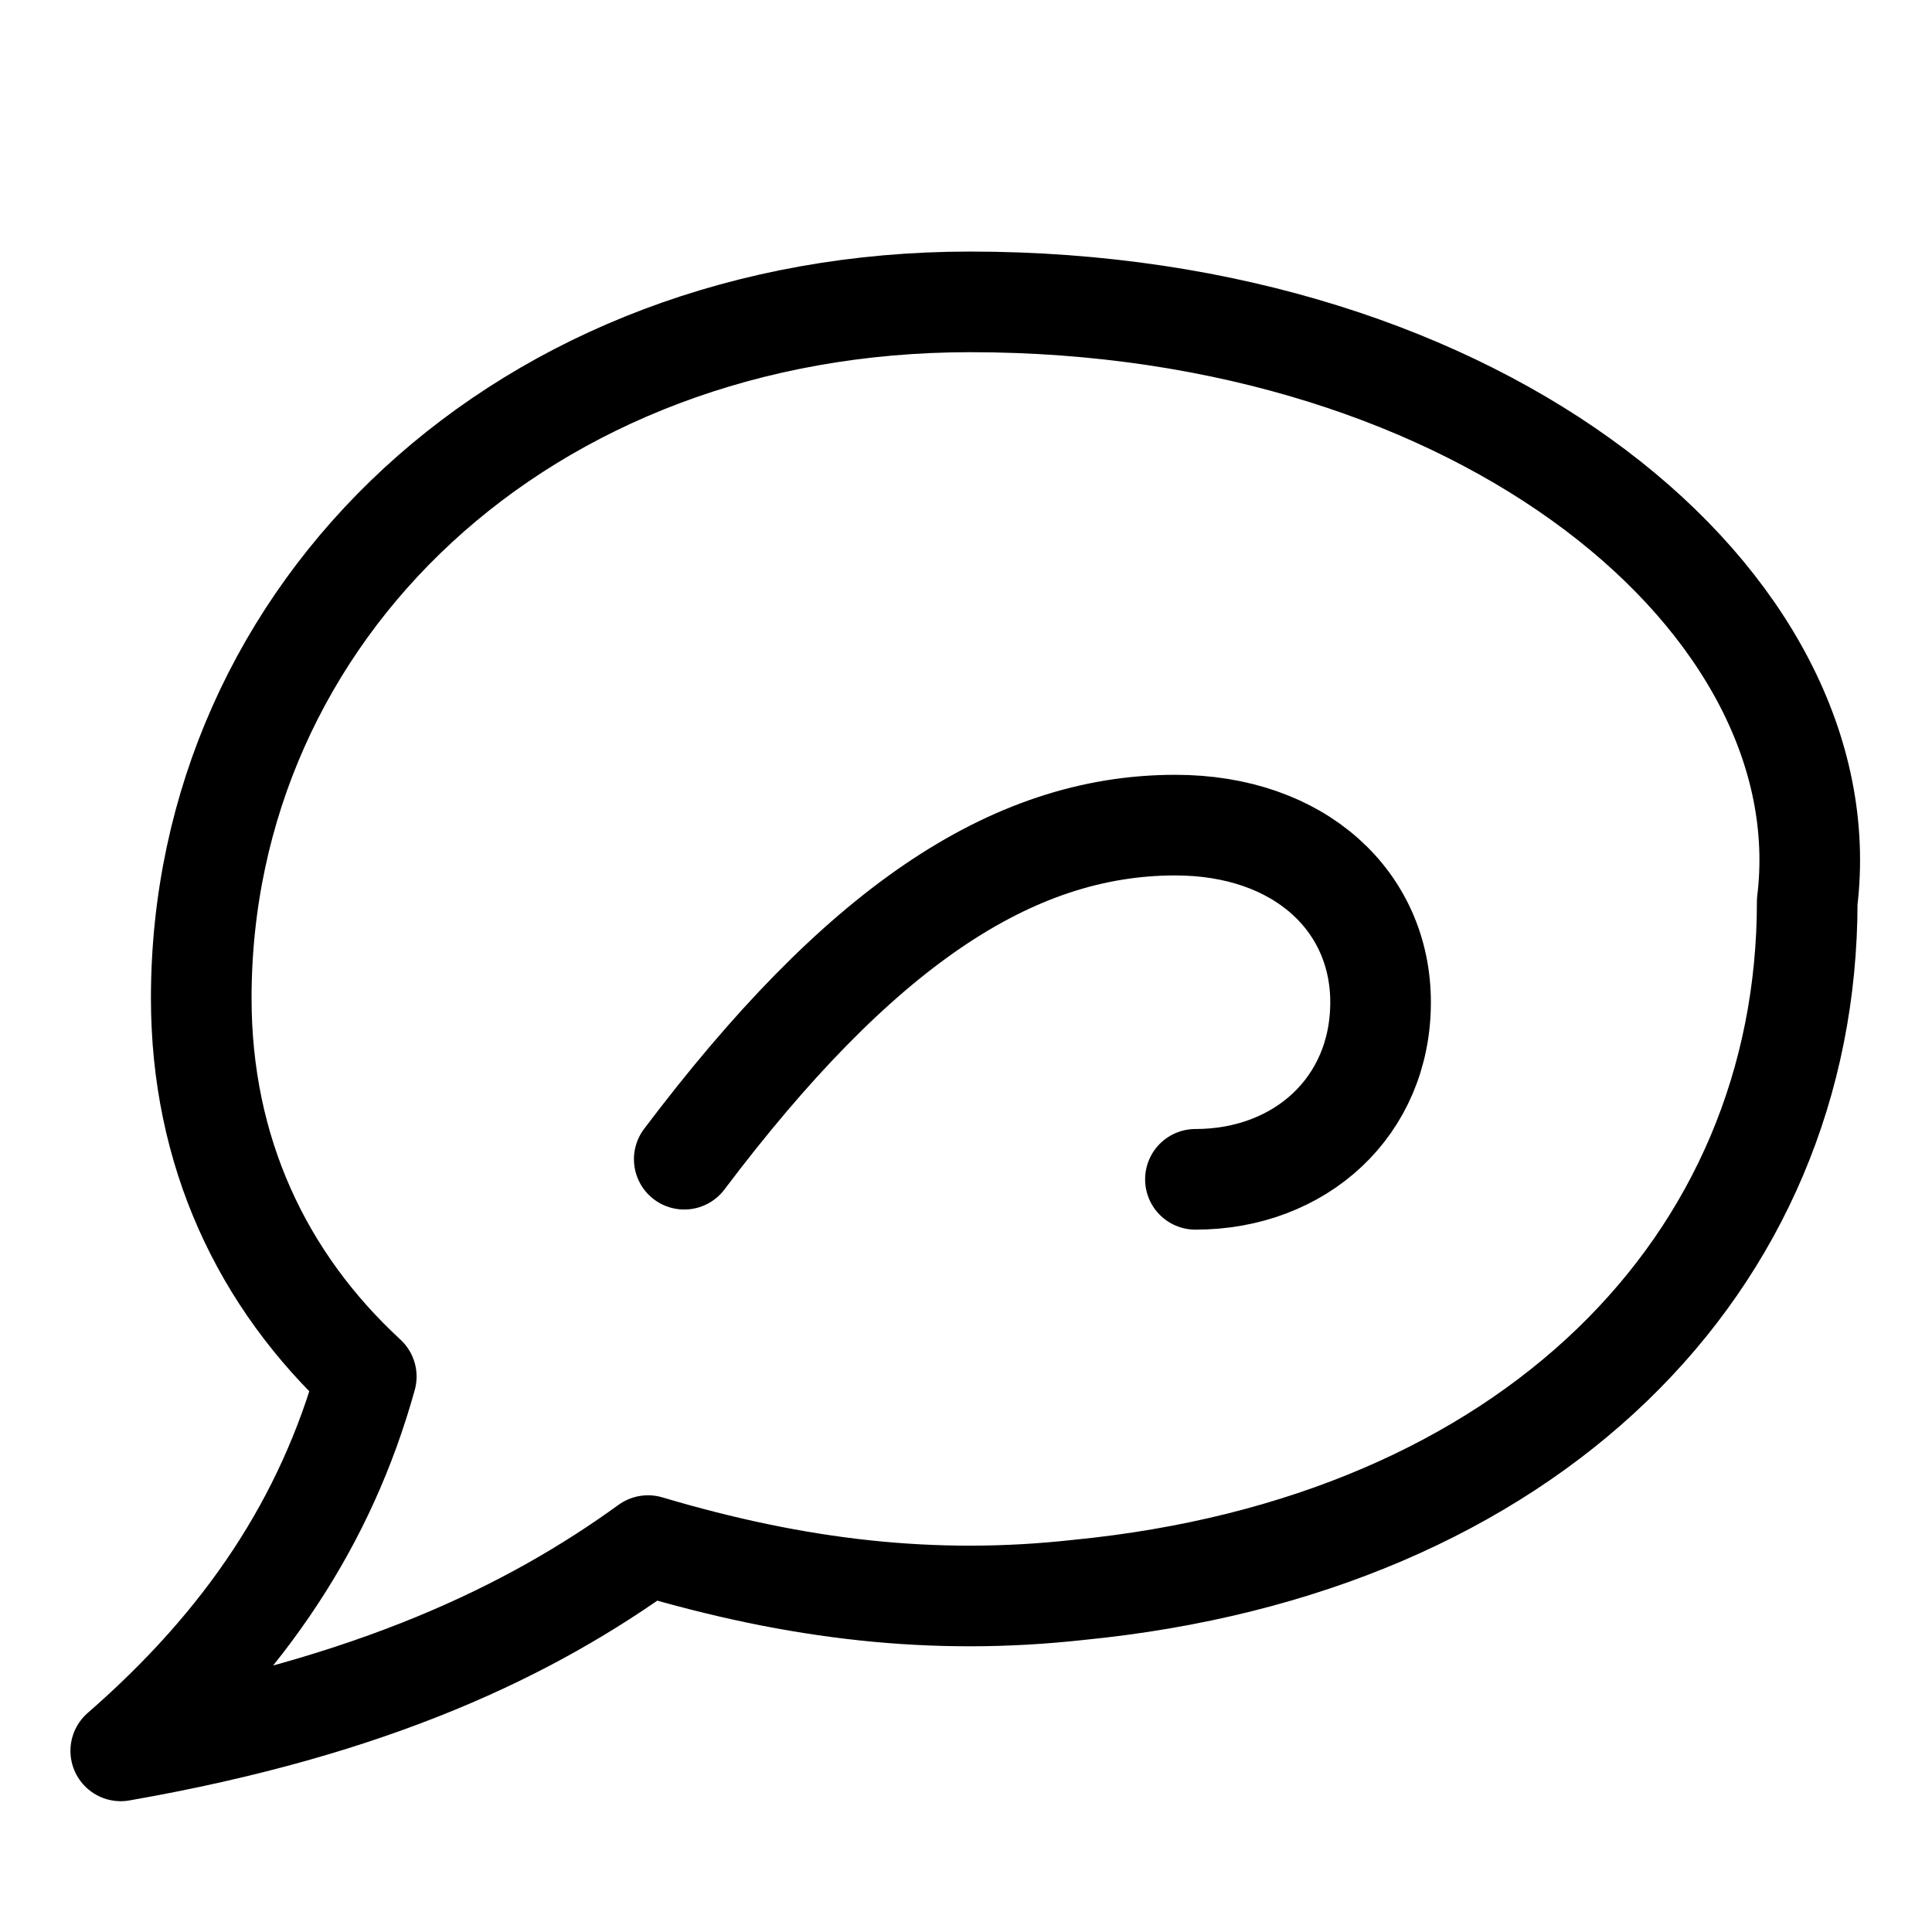
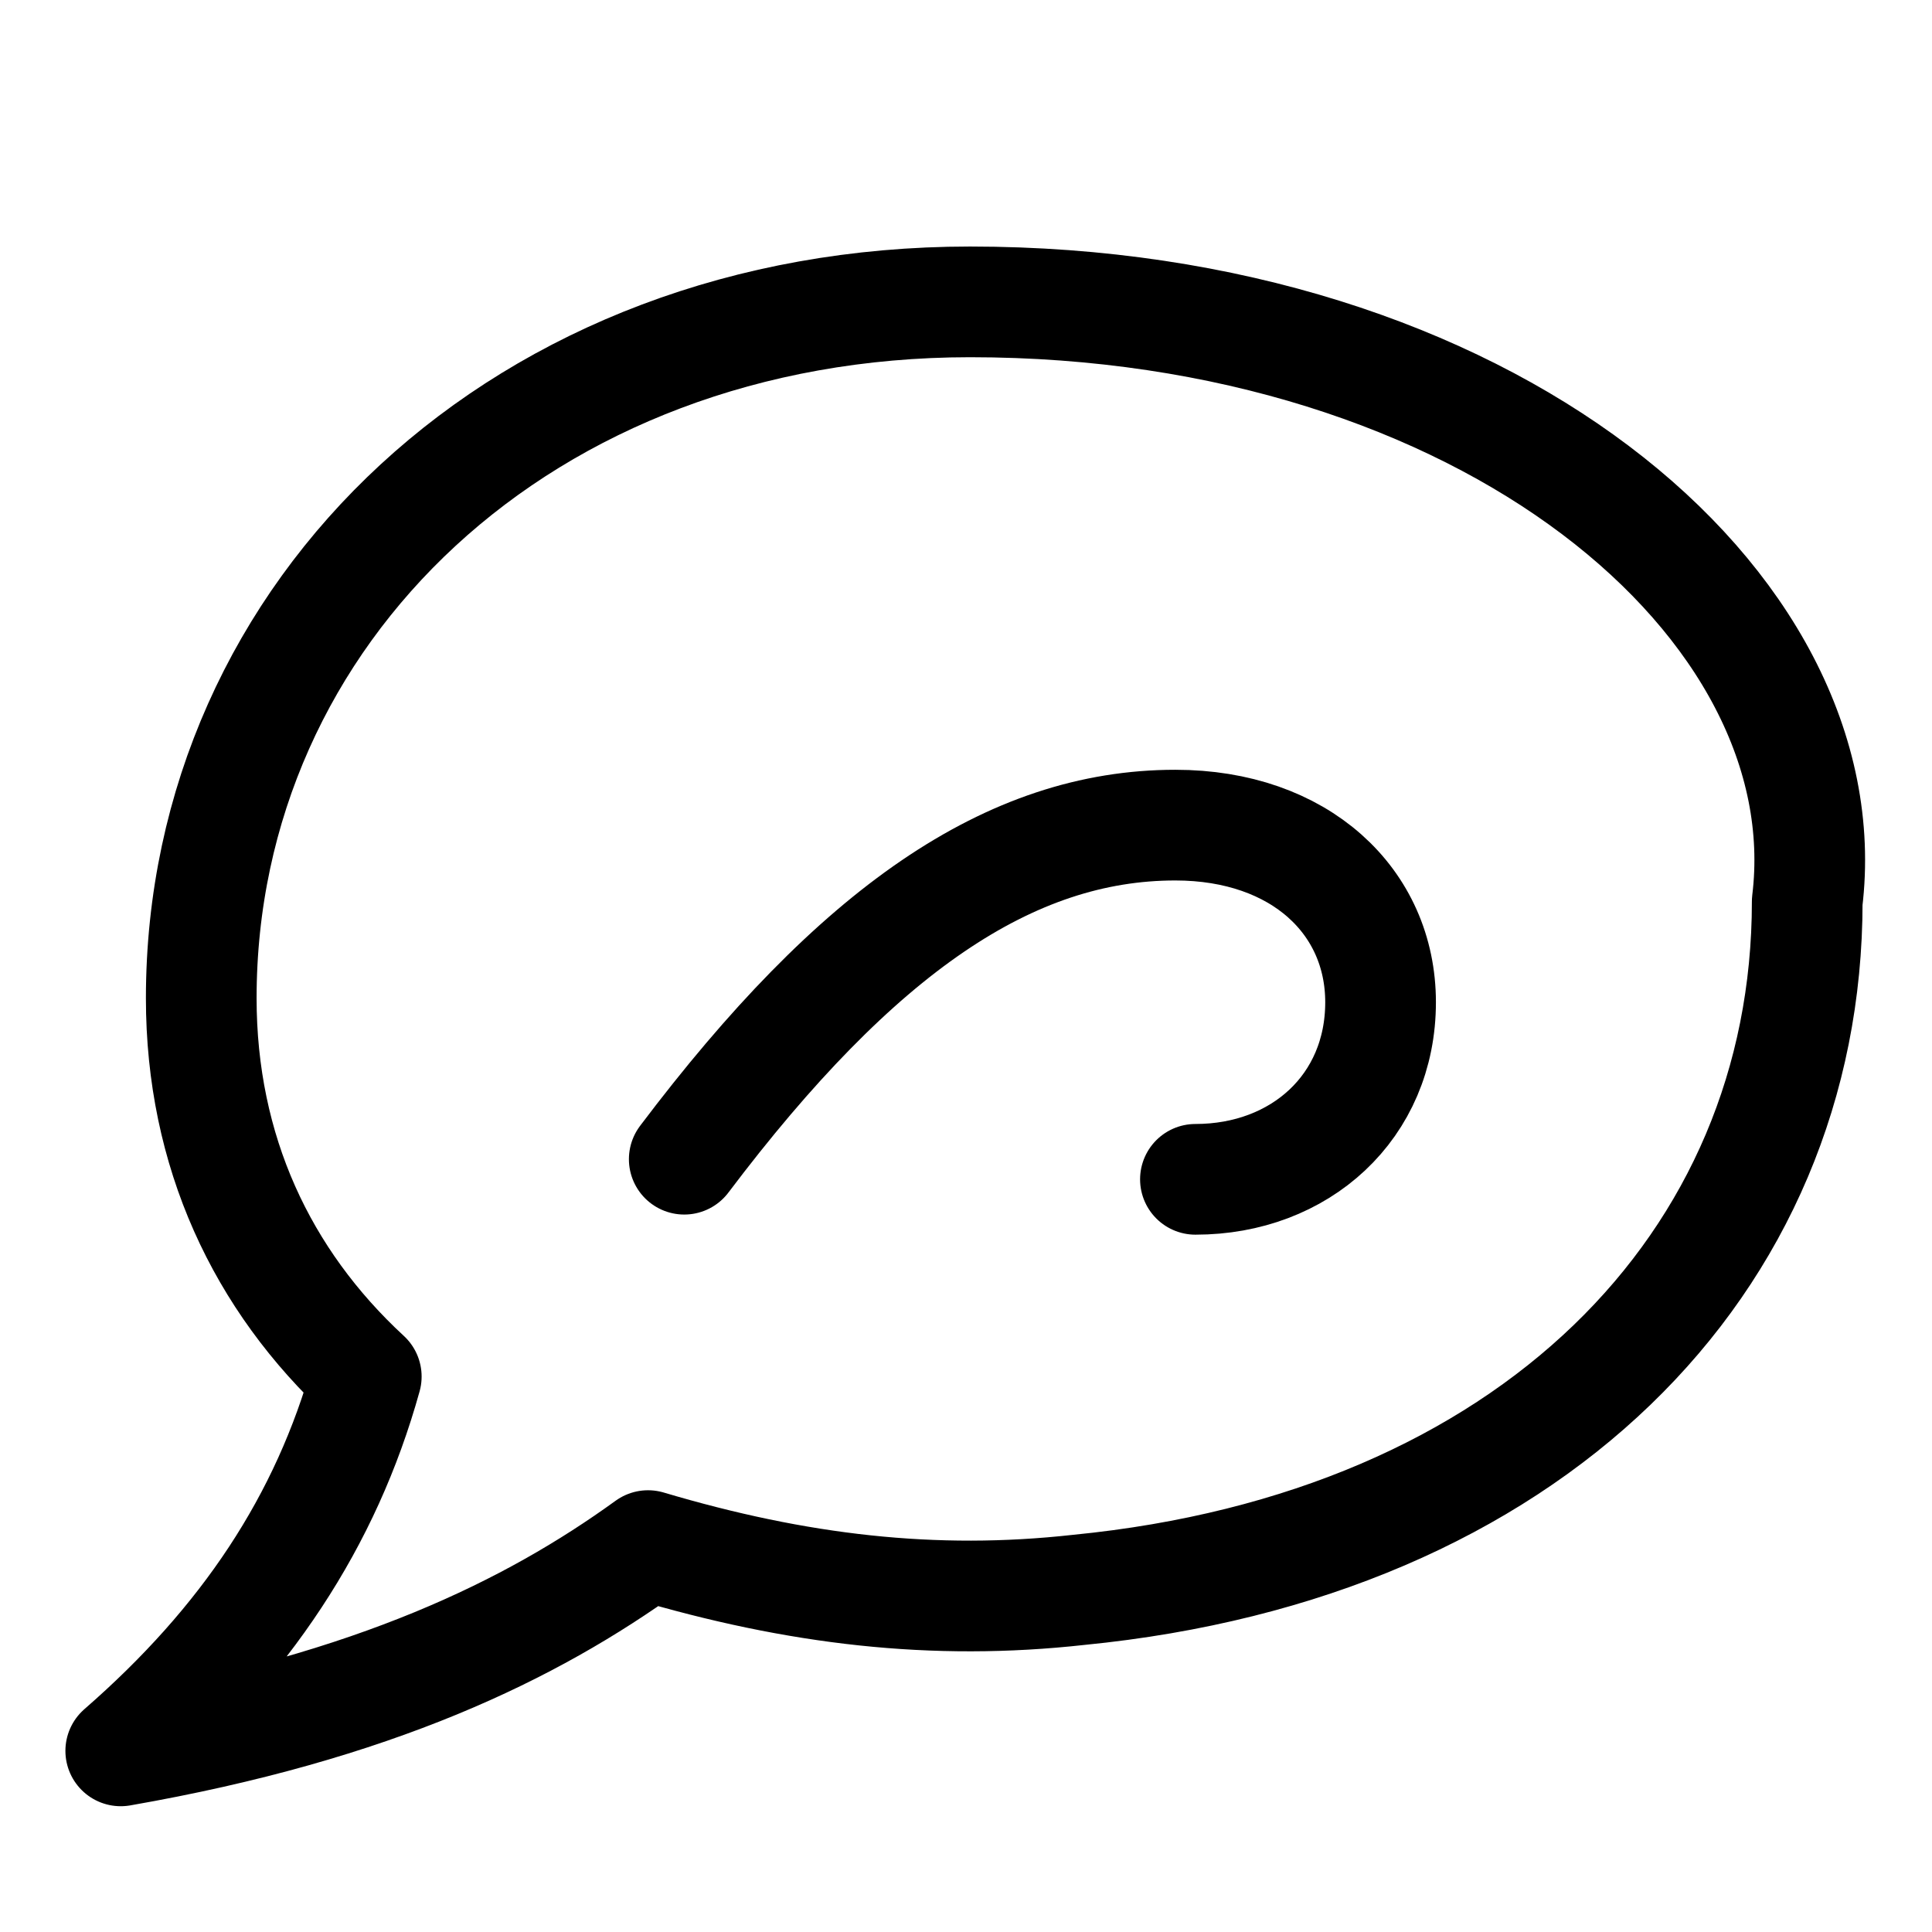
- <svg xmlns="http://www.w3.org/2000/svg" viewBox="0 0 48 48" fill="none" stroke="#000" stroke-width="2.5" stroke-linecap="round" stroke-linejoin="round">
+ <svg xmlns="http://www.w3.org/2000/svg" viewBox="0 0 48 48" fill="none" stroke="#000" stroke-width="2.75" stroke-linecap="round" stroke-linejoin="round">
  <path d="M24.1 7.5c-11.1 0-19.1 7.7-19.1 17.3 0 3.8 1.5 7 4.1 9.4-1 3.6-3 6.6-6.1 9.3 6.3-1.1 10.2-3 13.1-5.1 3.7 1.1 7.1 1.5 10.7 1.1 11.2-1.1 18.1-8.1 18.1-17.1C45.8 15 36.9 7.5 24.1 7.5Z" />
  <path d="M17 28.8c4.3-5.7 8.1-8.3 12.2-8.3 3.1 0 5.1 1.9 5.1 4.4 0 2.6-2 4.4-4.6 4.4" />
</svg>
